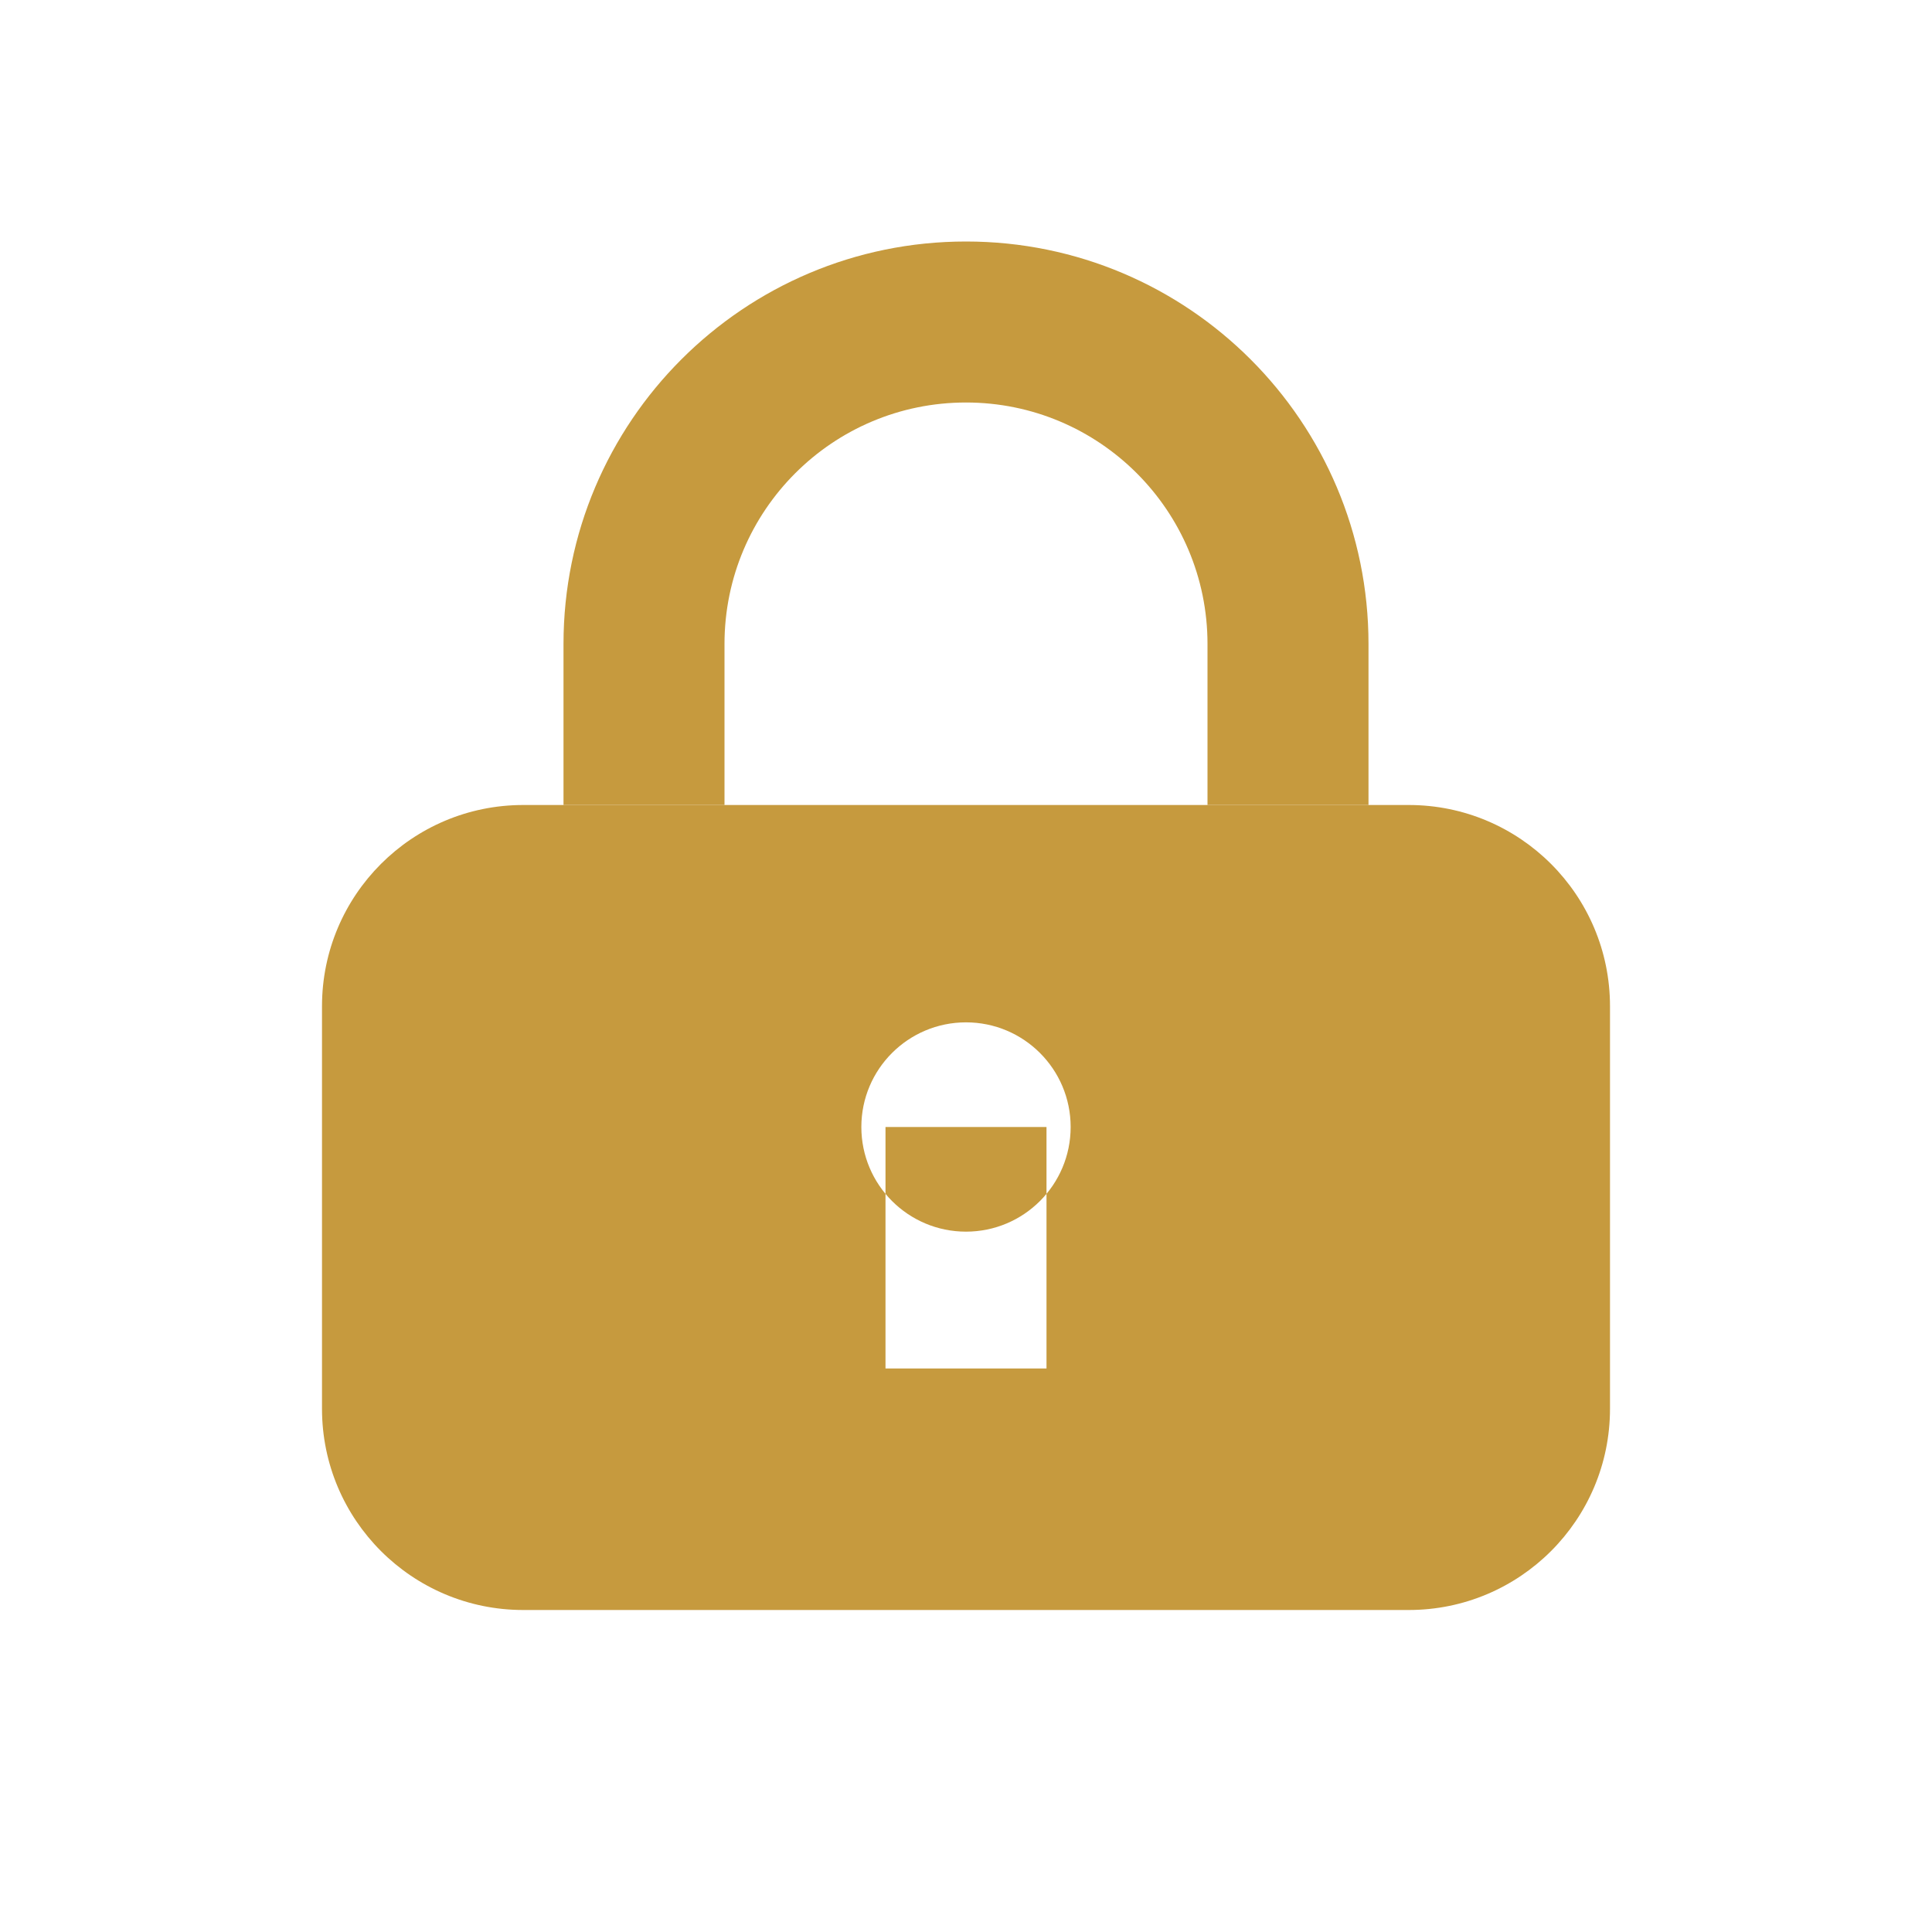
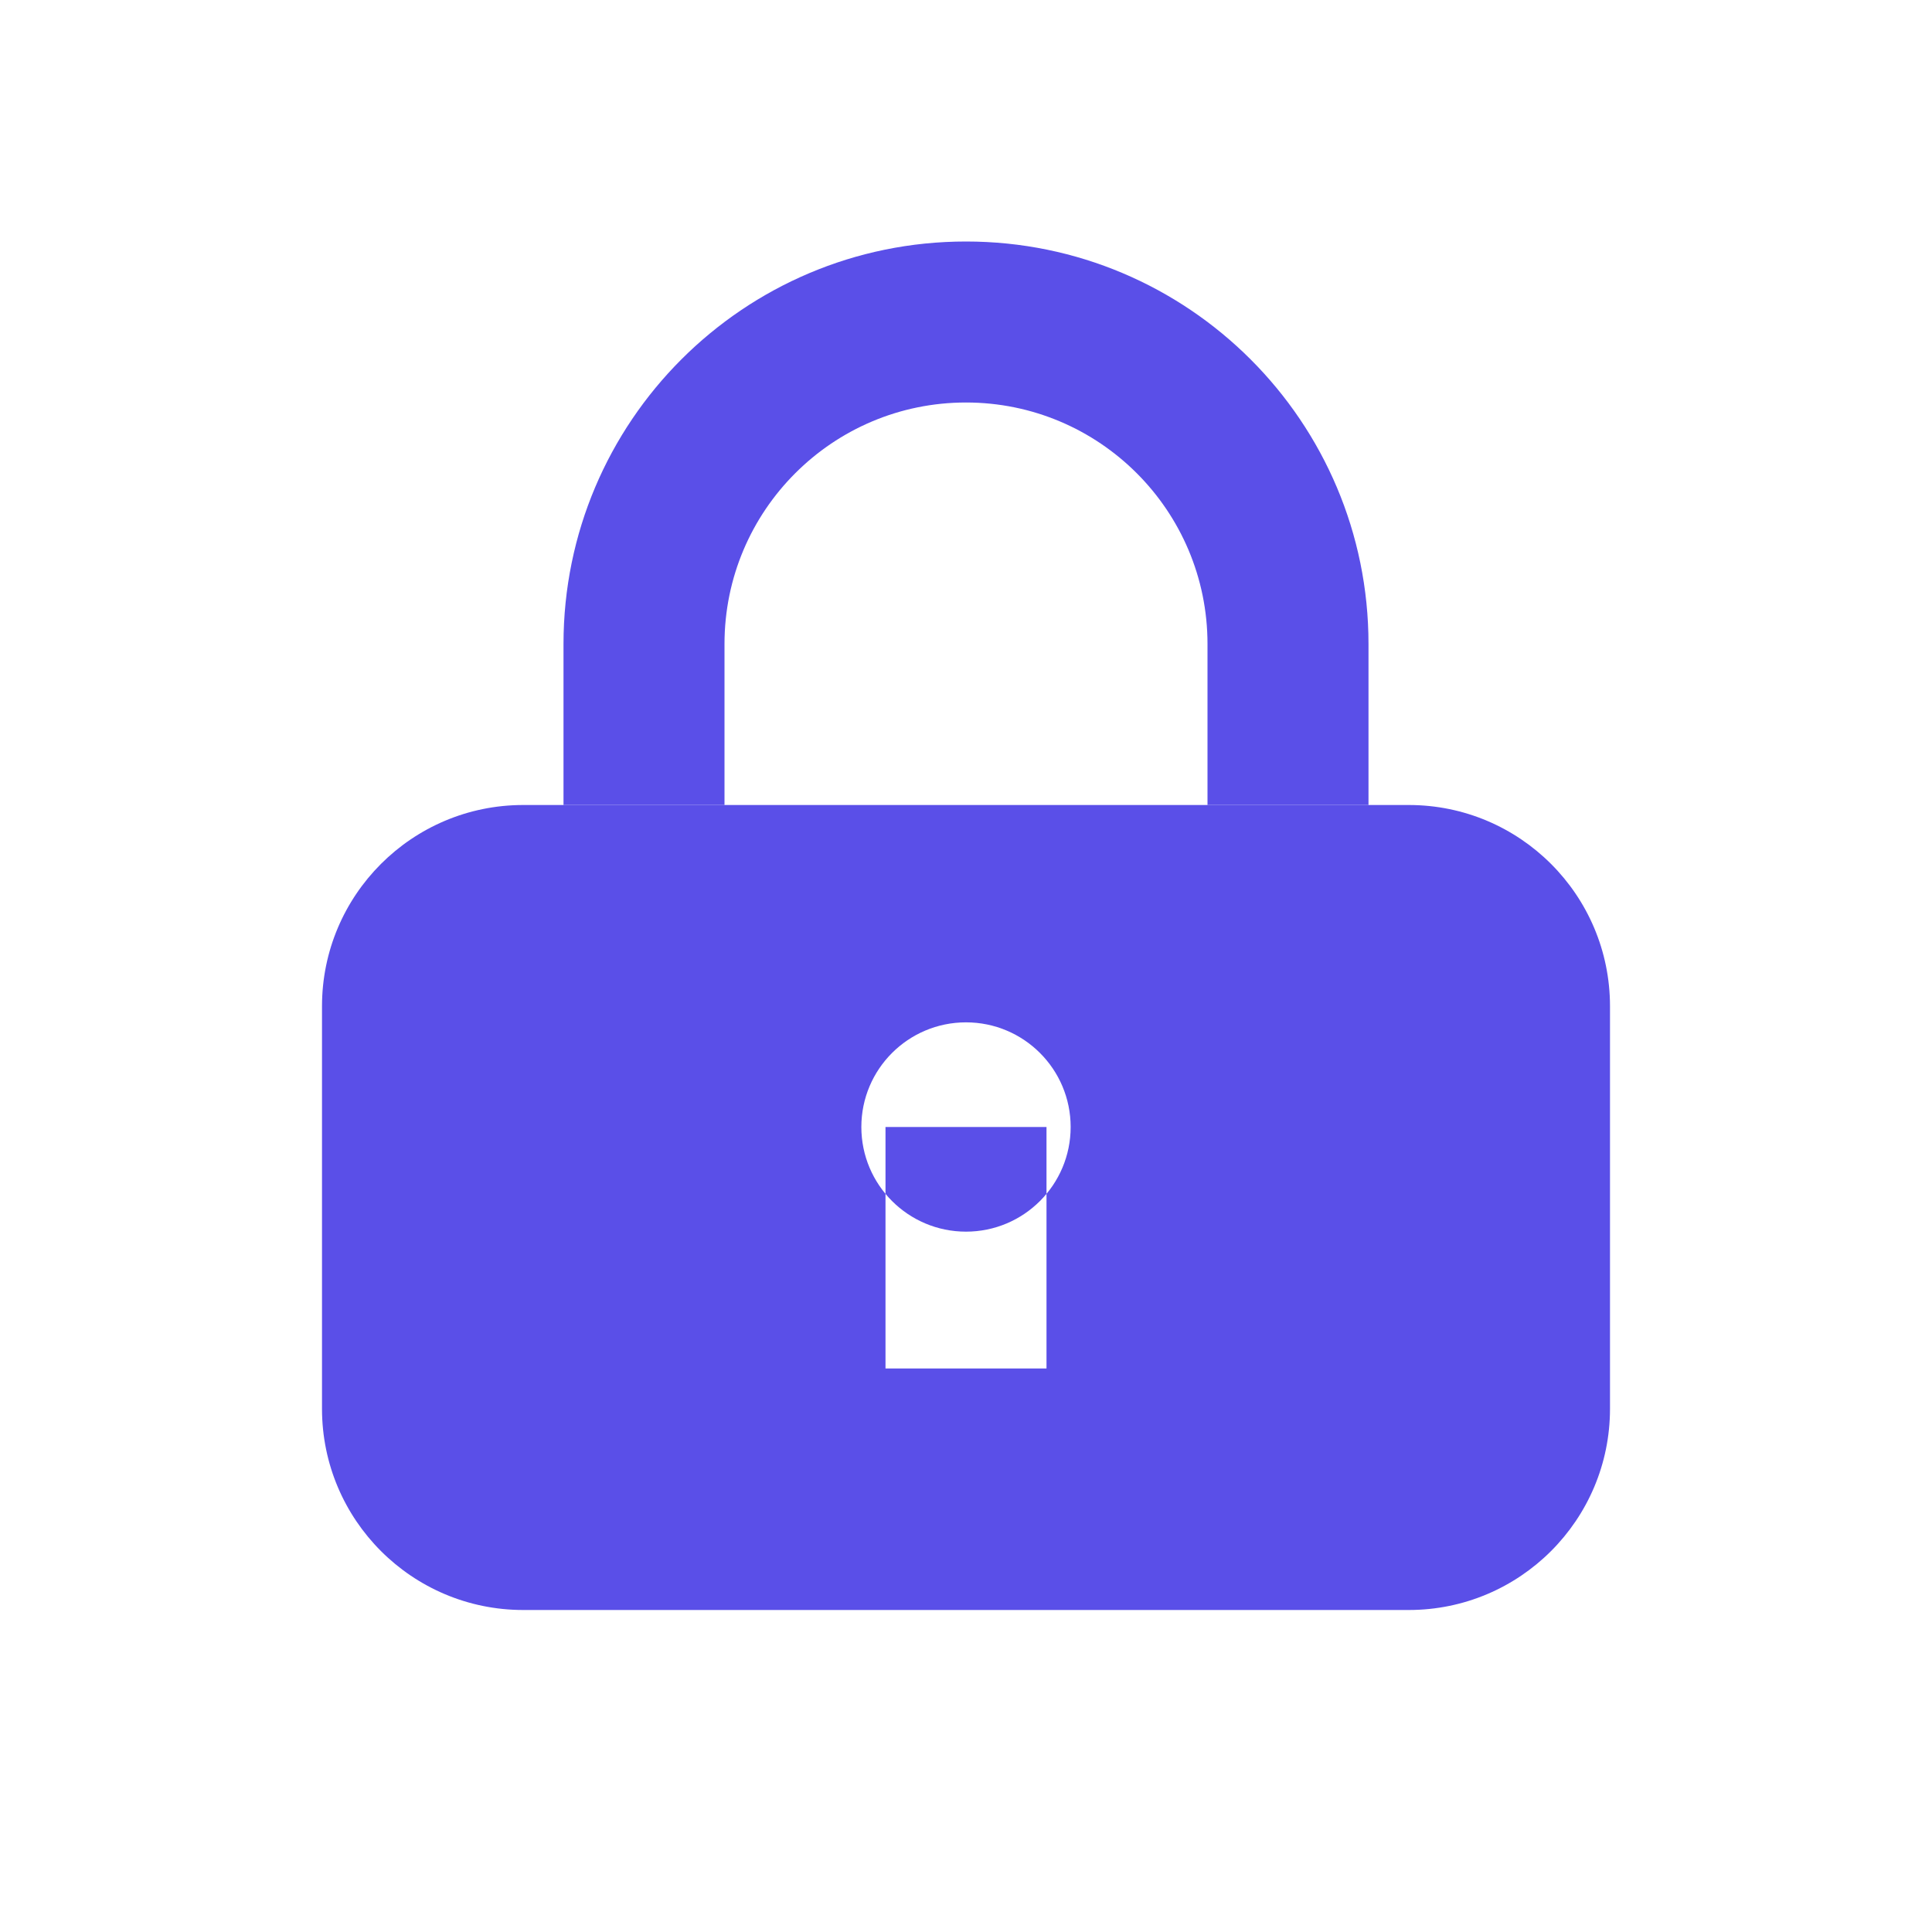
<svg xmlns="http://www.w3.org/2000/svg" width="24" height="24" viewBox="0 0 24 24" fill="none">
-   <path d="M7 10V8a5 5 0 0 1 10 0v2h-2V8a3 3 0 0 0-6 0v2H7Z" fill="#C69A3E" />
-   <path fill-rule="evenodd" clip-rule="evenodd" d="M6.5 10H17.5A2.5 2.5 0 0 1 20 12.5V17.5A2.5 2.5 0 0 1 17.5 20H6.5A2.5 2.5 0 0 1 4 17.5V12.5A2.5 2.5 0 0 1 6.5 10ZM10.7 14A1.3 1.3 0 1 0 13.3 14A1.3 1.3 0 1 0 10.7 14ZM11 14H13V17H11Z" fill="#C69A3E" />
+   <path d="M7 10V8a5 5 0 0 1 10 0v2h-2V8a3 3 0 0 0-6 0v2H7Z" fill="#5A4FE8" />
+   <path fill-rule="evenodd" clip-rule="evenodd" d="M6.5 10H17.5A2.5 2.5 0 0 1 20 12.5V17.5A2.5 2.5 0 0 1 17.5 20H6.5A2.5 2.5 0 0 1 4 17.5V12.5A2.5 2.5 0 0 1 6.5 10ZM10.7 14A1.3 1.3 0 1 0 13.3 14A1.3 1.3 0 1 0 10.7 14ZM11 14H13V17H11Z" fill="#5A4FE8" />
</svg>
